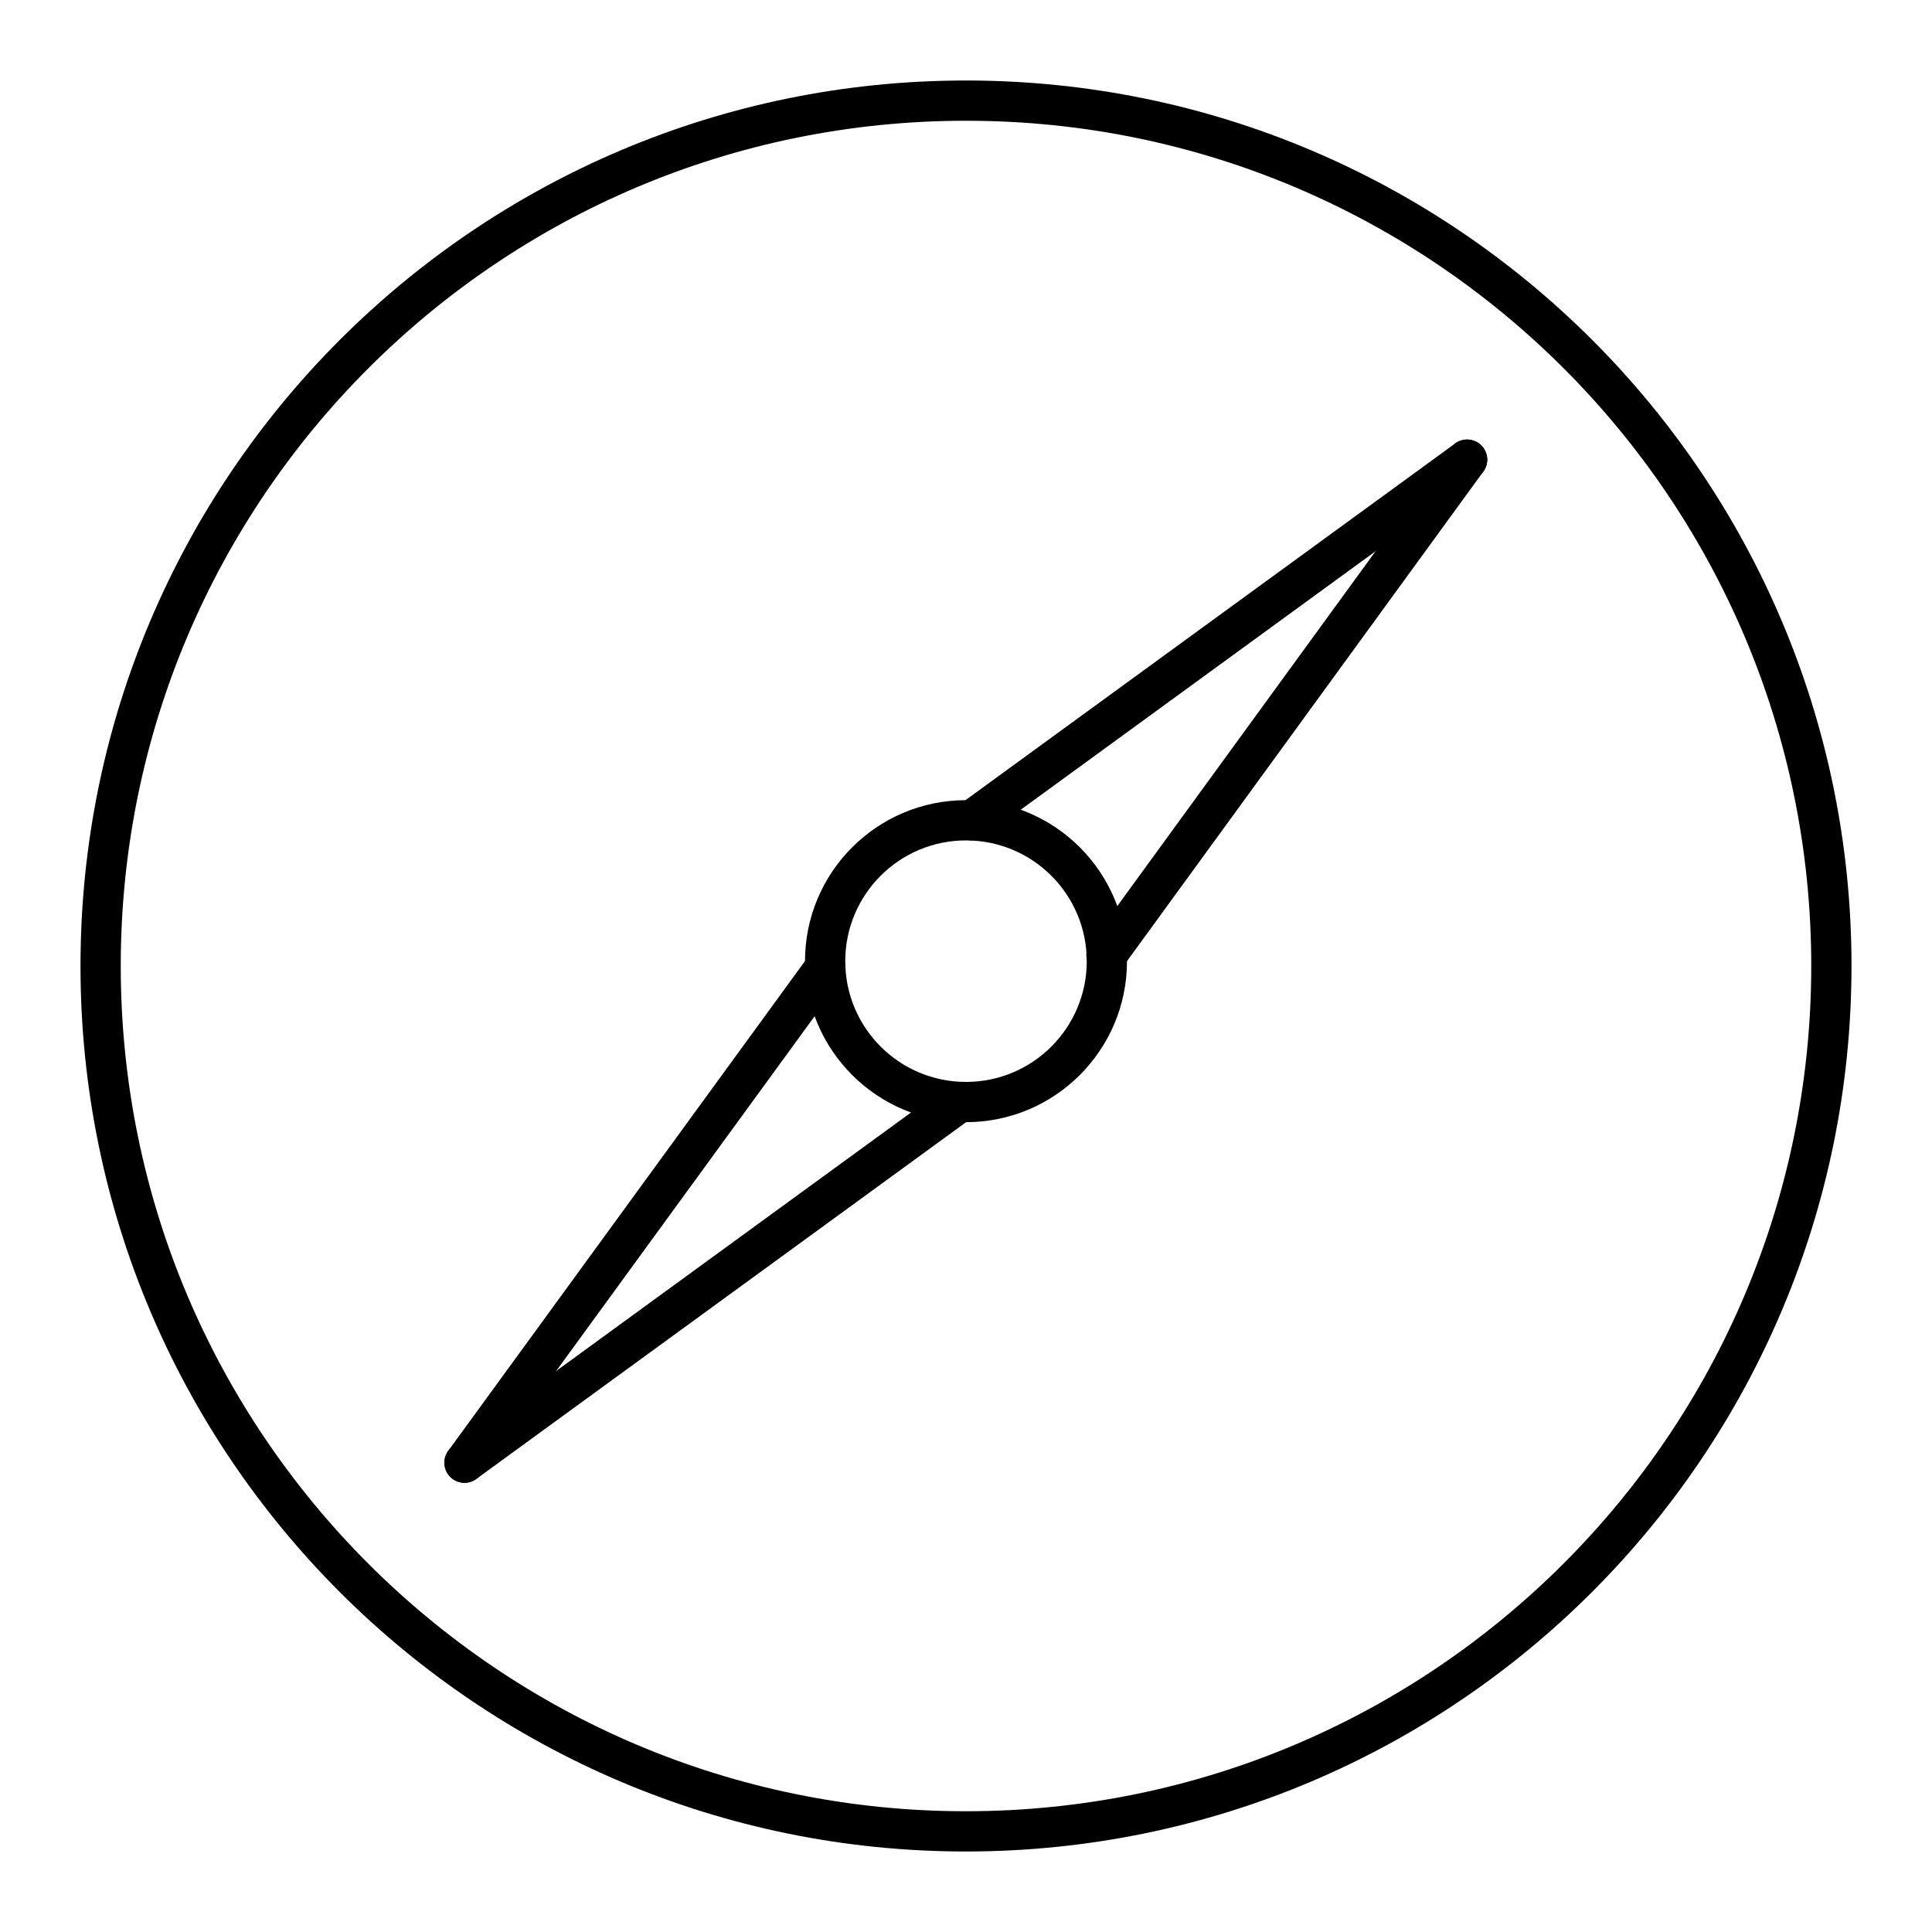
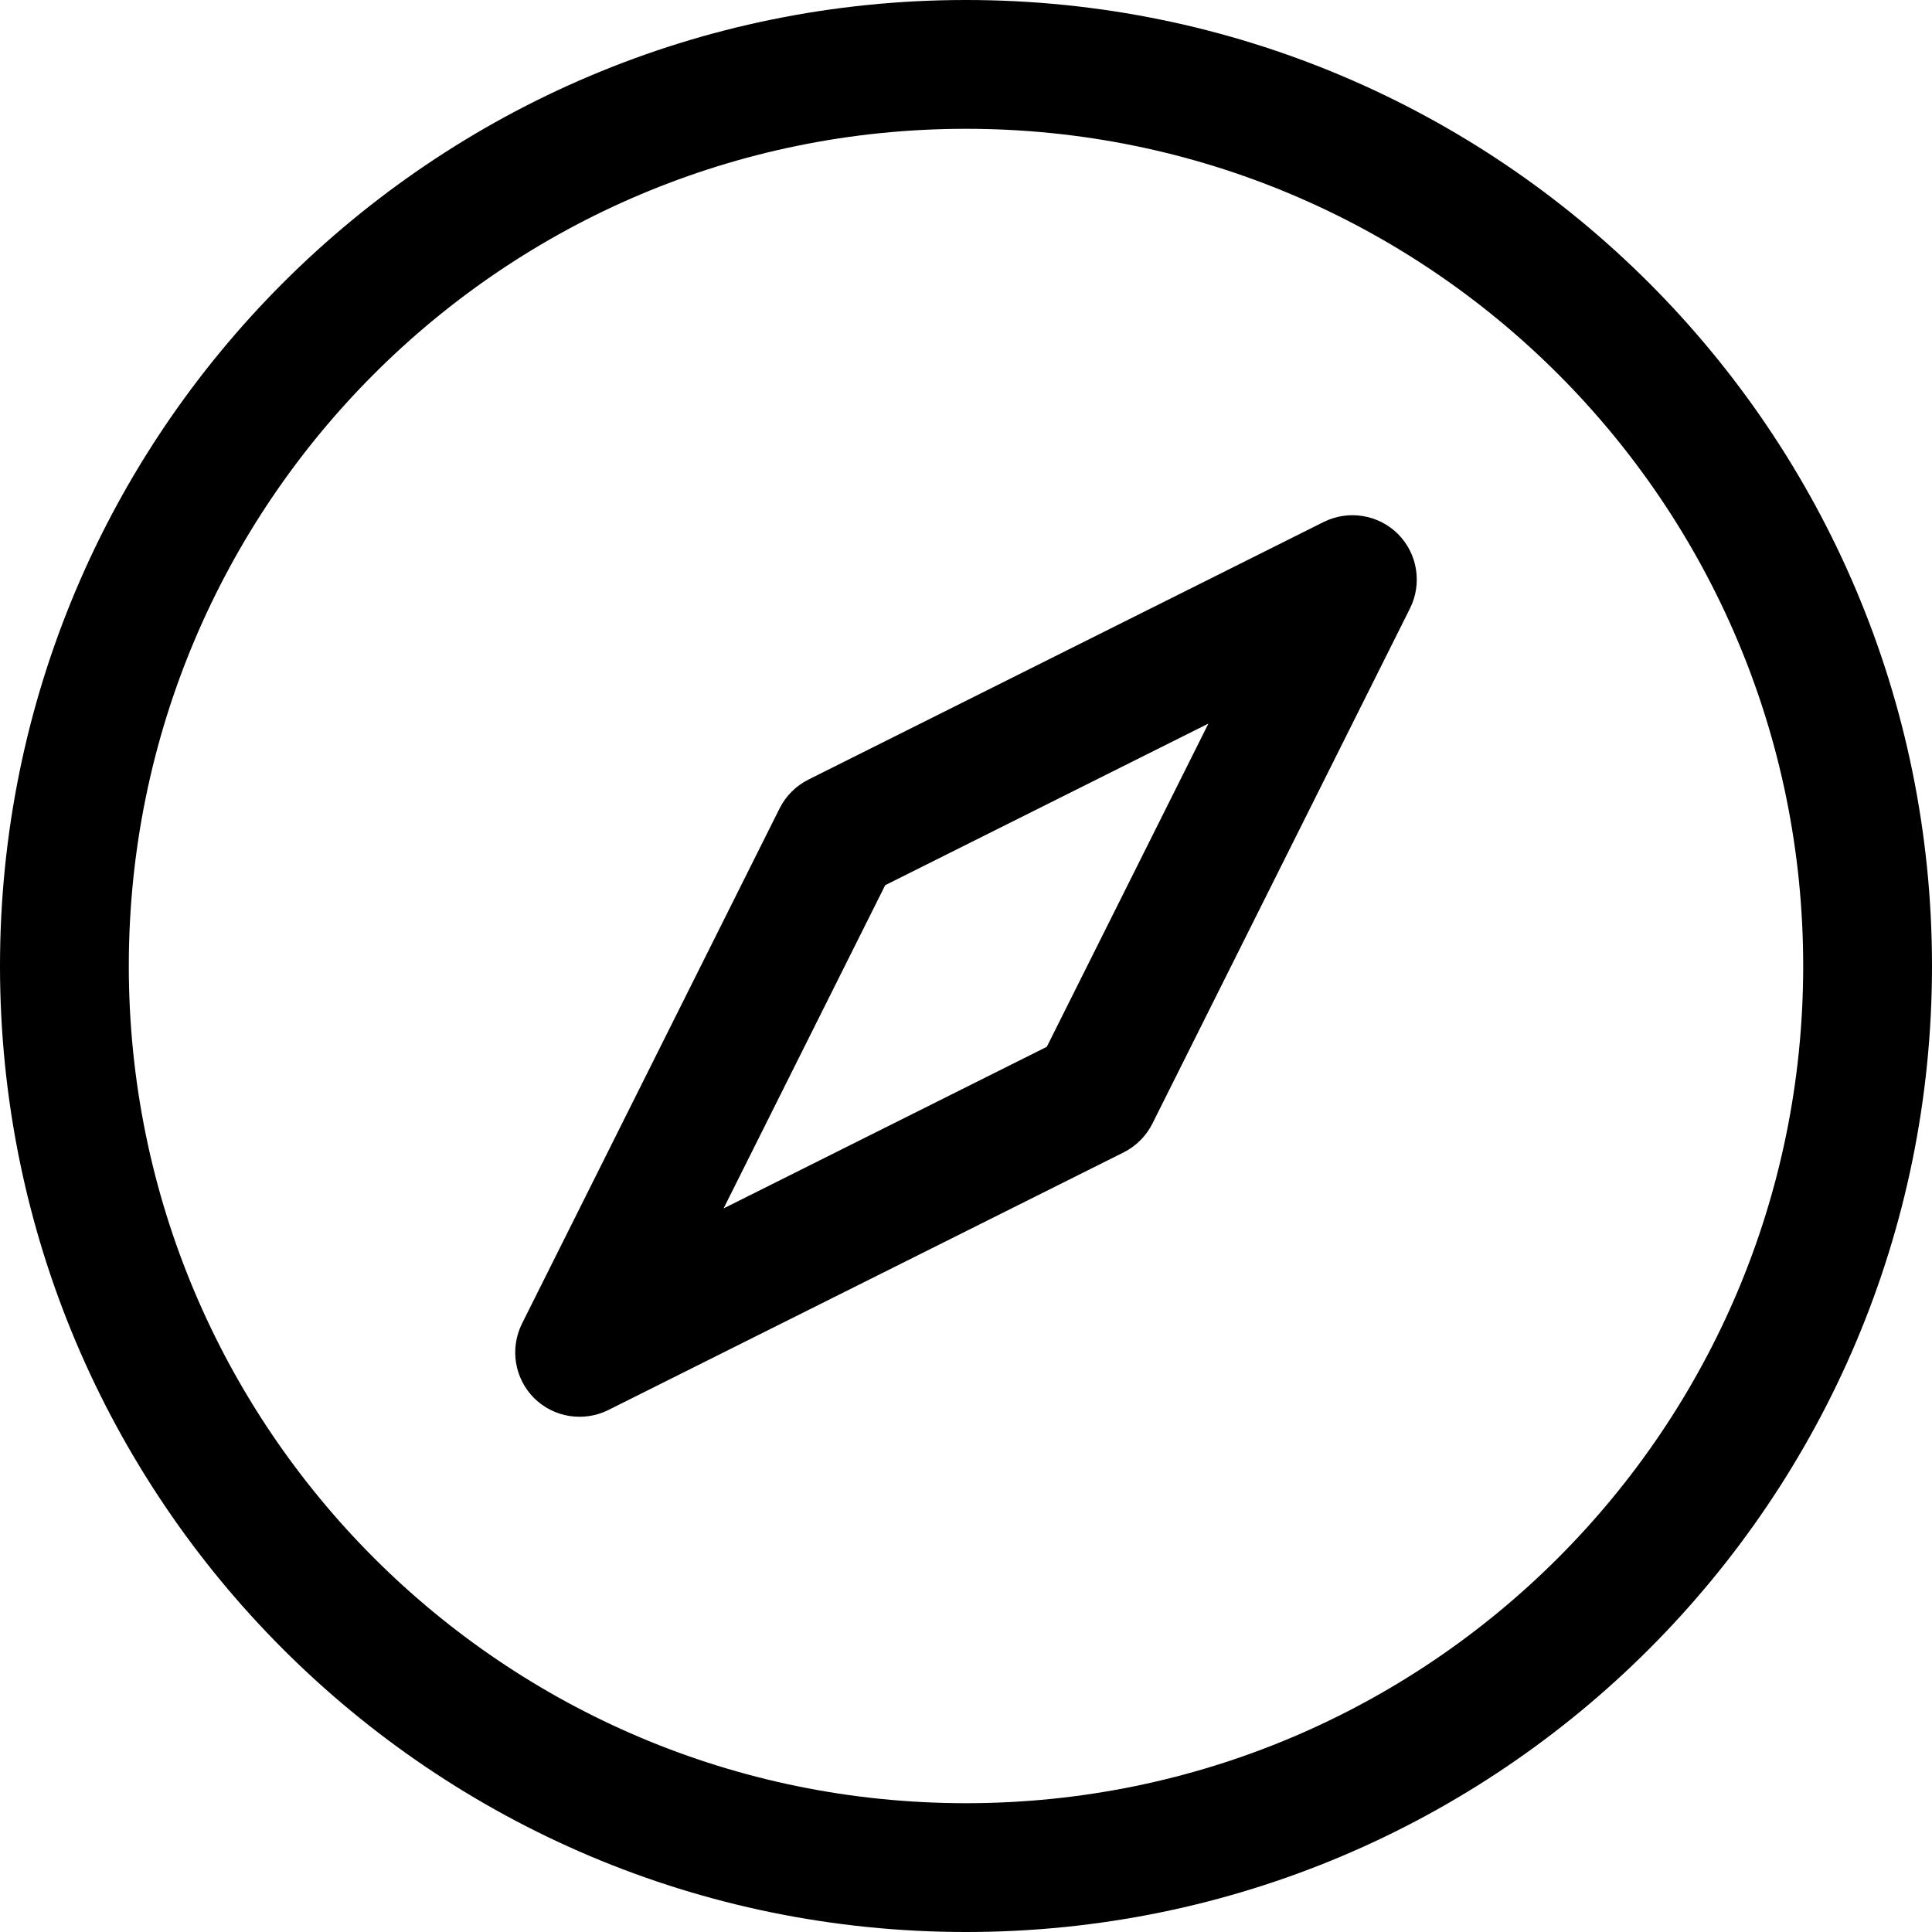
- <svg xmlns="http://www.w3.org/2000/svg" width="800px" height="800px" viewBox="0 0 48 48">
-   <defs>
-     <style>.a{fill:none;stroke:#000000;stroke-linecap:round;stroke-linejoin:round;}</style>
-   </defs>
-   <path class="a" d="M24,45.5A21.5,21.5,0,1,1,45.5,24,21.51,21.51,0,0,1,24,45.5Z" />
-   <line class="a" x1="36.45" y1="11.42" x2="24.15" y2="20.38" />
-   <line class="a" x1="36.45" y1="11.42" x2="27.49" y2="23.73" />
-   <circle class="a" cx="24" cy="23.88" r="3.5" />
-   <line class="a" x1="11.54" y1="36.34" x2="23.84" y2="27.38" />
-   <line class="a" x1="11.54" y1="36.34" x2="20.5" y2="24.04" />
+ <svg xmlns="http://www.w3.org/2000/svg" width="800px" height="800px" viewBox="0 0 15 15" fill="none">
+   <path d="M4.5 10.5L4.053 10.276C3.957 10.469 3.994 10.701 4.146 10.854C4.299 11.006 4.531 11.043 4.724 10.947L4.5 10.5ZM6.5 6.5L6.276 6.053C6.18 6.101 6.101 6.18 6.053 6.276L6.5 6.5ZM10.5 4.5L10.947 4.724C11.043 4.531 11.006 4.299 10.854 4.146C10.701 3.994 10.469 3.957 10.276 4.053L10.5 4.5ZM8.5 8.5L8.724 8.947C8.82 8.899 8.899 8.82 8.947 8.724L8.5 8.5ZM7.5 14C3.91 14 1 11.09 1 7.5H0C0 11.642 3.358 15 7.5 15V14ZM14 7.5C14 11.09 11.09 14 7.5 14V15C11.642 15 15 11.642 15 7.5H14ZM7.5 1C11.09 1 14 3.91 14 7.5H15C15 3.358 11.642 0 7.5 0V1ZM7.5 0C3.358 0 0 3.358 0 7.5H1C1 3.91 3.91 1 7.5 1V0ZM4.947 10.724L6.947 6.724L6.053 6.276L4.053 10.276L4.947 10.724ZM6.724 6.947L10.724 4.947L10.276 4.053L6.276 6.053L6.724 6.947ZM10.053 4.276L8.053 8.276L8.947 8.724L10.947 4.724L10.053 4.276ZM8.276 8.053L4.276 10.053L4.724 10.947L8.724 8.947L8.276 8.053Z" fill="#000000" />
</svg>
